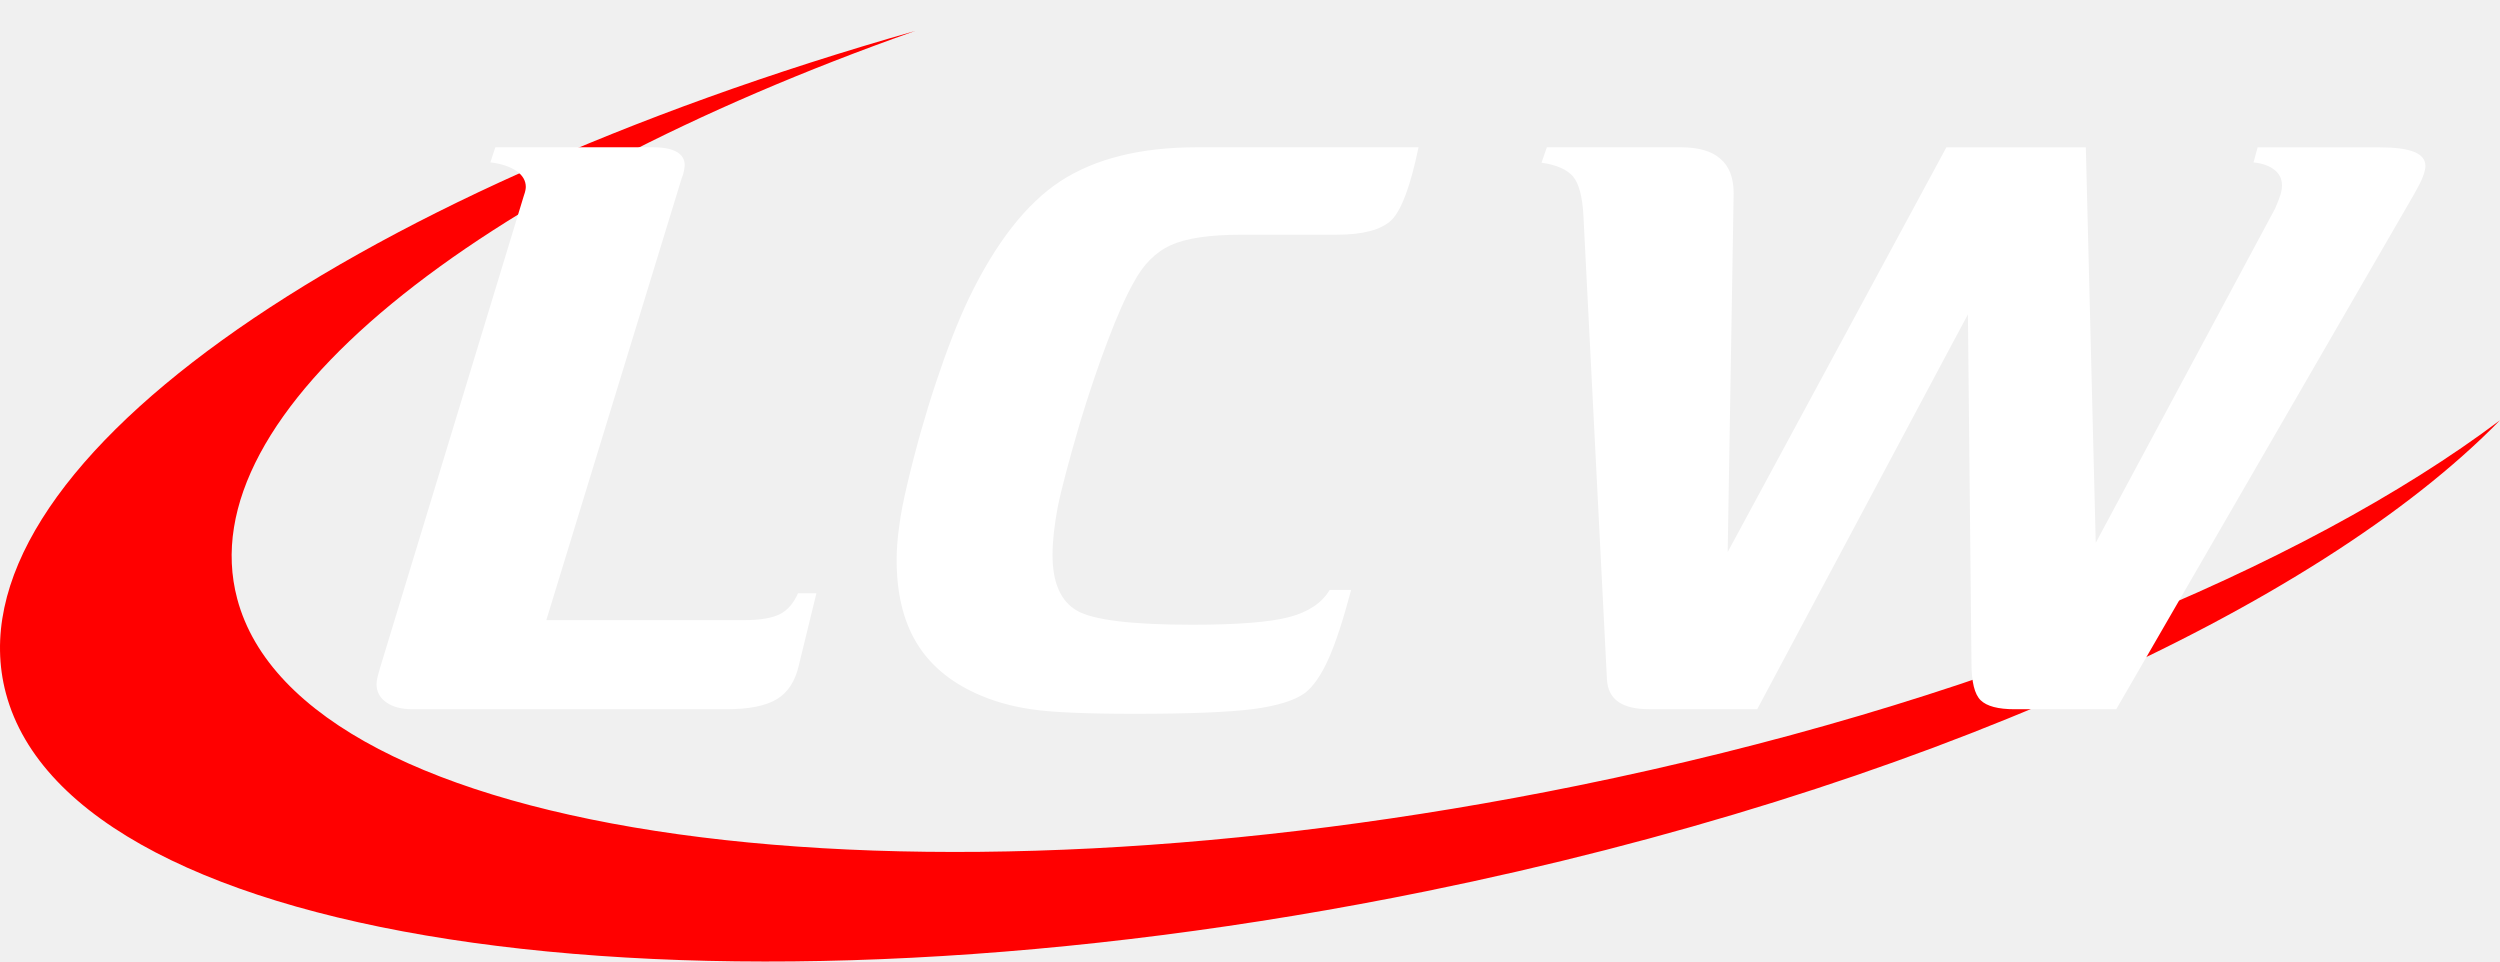
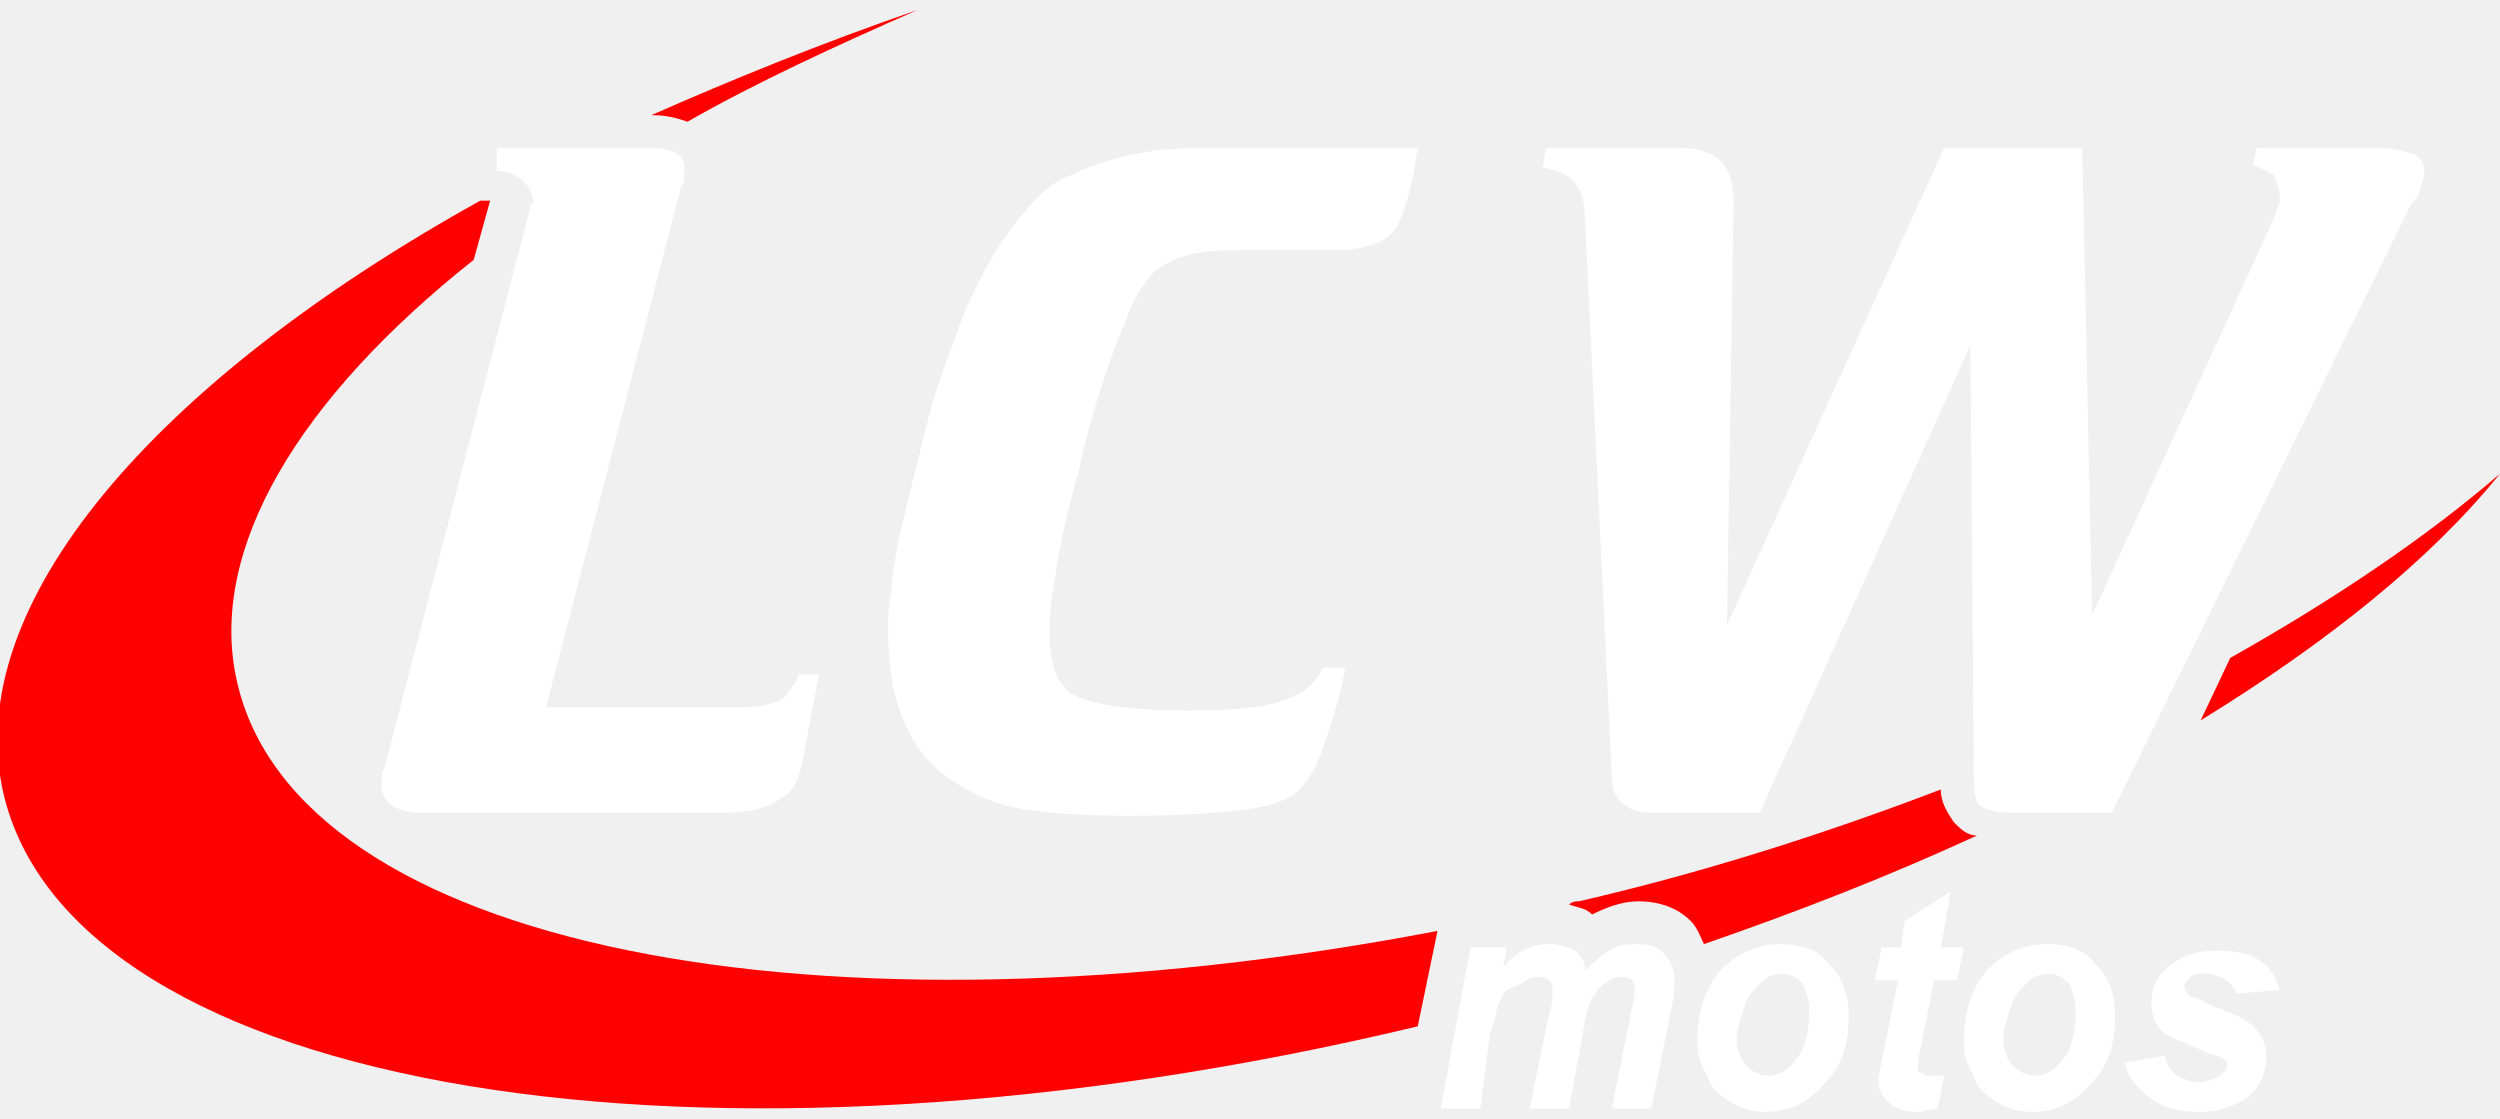
- <svg xmlns="http://www.w3.org/2000/svg" width="78" height="30" viewBox="0 0 78 30" fill="none">
-   <path d="M49.24 24.508C28.134 28.81 9.397 26.201 7.401 18.682C5.859 12.882 14.728 5.852 28.552 0.966C10.573 6.08 -1.662 14.687 0.184 21.631C2.301 29.598 22.152 32.361 44.515 27.803C59.786 24.69 72.283 18.966 78 13.112C71.852 17.732 61.493 22.01 49.24 24.508Z" fill="#FF0000" />
-   <path d="M48.262 4.595H52.438C52.991 4.595 53.405 4.713 53.676 4.954C53.953 5.189 54.09 5.548 54.09 6.029L53.904 17.223L60.727 4.597H65.078L65.387 16.936L70.981 6.511C71.066 6.322 71.119 6.174 71.151 6.073C71.183 5.967 71.198 5.87 71.198 5.782C71.198 5.583 71.119 5.424 70.964 5.301C70.81 5.174 70.592 5.098 70.31 5.066L70.438 4.597H74.235C74.724 4.597 75.086 4.643 75.321 4.74C75.554 4.833 75.673 4.98 75.673 5.179C75.673 5.267 75.646 5.377 75.594 5.512C75.547 5.643 75.451 5.828 75.317 6.064L66.027 22.128H62.852C62.342 22.128 61.99 22.035 61.798 21.849C61.606 21.664 61.51 21.276 61.51 20.68L61.399 9.808L54.826 22.126H51.445C51.031 22.126 50.711 22.05 50.492 21.898C50.274 21.746 50.157 21.514 50.137 21.21L49.403 6.732C49.371 6.138 49.265 5.728 49.079 5.506C48.887 5.286 48.563 5.143 48.095 5.076L48.262 4.595ZM37.344 4.595H44.258C44.008 5.806 43.725 6.561 43.413 6.868C43.093 7.171 42.525 7.323 41.706 7.323H38.744C37.739 7.323 37 7.432 36.526 7.652C36.051 7.866 35.664 8.259 35.367 8.82C35.127 9.245 34.856 9.85 34.563 10.629C34.266 11.405 33.978 12.261 33.695 13.192C33.334 14.428 33.099 15.317 32.993 15.866C32.892 16.414 32.839 16.899 32.839 17.317C32.839 18.181 33.095 18.763 33.605 19.054C34.109 19.345 35.312 19.492 37.199 19.492C38.614 19.492 39.619 19.412 40.225 19.252C40.826 19.093 41.247 18.809 41.486 18.405H42.156C41.906 19.345 41.672 20.062 41.449 20.559C41.224 21.058 40.98 21.412 40.72 21.617C40.4 21.853 39.858 22.022 39.104 22.123C38.343 22.22 37.12 22.271 35.423 22.271C33.886 22.271 32.802 22.225 32.167 22.128C31.535 22.035 30.971 21.871 30.47 21.643C29.629 21.264 29.002 20.733 28.592 20.049C28.182 19.366 27.975 18.506 27.975 17.465C27.975 17.153 28.001 16.806 28.054 16.427C28.101 16.051 28.187 15.614 28.304 15.12C28.569 13.991 28.872 12.927 29.204 11.928C29.539 10.924 29.873 10.06 30.22 9.326C31.061 7.58 32.017 6.353 33.091 5.649C34.175 4.946 35.589 4.595 37.344 4.595ZM15.455 4.595H20.363C20.698 4.595 20.942 4.642 21.112 4.739C21.277 4.831 21.362 4.97 21.362 5.152C21.362 5.207 21.351 5.274 21.336 5.346C21.321 5.422 21.298 5.498 21.266 5.57L17.045 19.348H23.214C23.714 19.348 24.085 19.285 24.33 19.163C24.574 19.04 24.761 18.821 24.898 18.509H25.472L24.924 20.756C24.813 21.25 24.584 21.604 24.243 21.811C23.897 22.022 23.372 22.128 22.668 22.128H12.87C12.523 22.128 12.252 22.056 12.051 21.913C11.85 21.77 11.748 21.58 11.748 21.347C11.748 21.301 11.754 21.238 11.769 21.165C11.786 21.089 11.816 20.988 11.853 20.853L16.341 6.115C16.373 6.027 16.389 5.962 16.394 5.93C16.4 5.895 16.405 5.862 16.405 5.833C16.405 5.634 16.304 5.465 16.108 5.331C15.911 5.197 15.64 5.107 15.299 5.066L15.455 4.595Z" fill="white" />
+ <svg xmlns="http://www.w3.org/2000/svg" version="1.1" id="Layer_1" x="0px" y="0px" viewBox="0 0 76 34" style="enable-background:new 0 0 76 34;" xml:space="preserve">
+   <style type="text/css">
+ 	.st0{fill:#FF0000;}
+ 	.st1{display:none;}
+ 	.st2{display:inline;fill:#FFFFFF;}
+ 	.st3{fill:#FFFFFF;}
+ </style>
+   <g>
+     <path class="st0" d="M19.8,3.5L19.8,3.5c0.5,0,0.8,0.1,1.1,0.2c2.1-1.2,4.5-2.3,7-3.4C25,1.3,22.3,2.4,19.8,3.5z" />
+     <path class="st0" d="M59.4,25c-0.2-0.3-0.4-0.6-0.4-1c-3.4,1.3-7.1,2.5-11,3.4c-0.1,0-0.2,0-0.3,0.1c0.3,0.1,0.5,0.1,0.7,0.3   c0.4-0.2,0.9-0.4,1.4-0.4c0.8,0,1.3,0.3,1.6,0.6c0.2,0.2,0.3,0.5,0.4,0.7c2.9-1,5.7-2.1,8.3-3.3C59.8,25.4,59.6,25.2,59.4,25z" />
+     <path class="st0" d="M67.8,20l-0.9,1.9c3.9-2.4,7-4.9,9.1-7.5C73.8,16.3,71,18.2,67.8,20z" />
+     <path class="st0" d="M7.2,20.7c-0.9-4,1.9-8.6,7.2-12.8l0.5-1.8c0,0-0.1,0-0.2,0l-0.1,0c-9.9,5.5-15.8,12.3-14.5,18   c2.1,9.1,21.3,12.3,43,7.1l0.6-2.9l0,0C24.9,31.9,9,28.8,7.2,20.7z" />
+   </g>
+   <g>
+     <g class="st1">
+       <path class="st2" d="M48.2,33.4c0,0,0.6-3.3,0.7-3.4c0,0-0.1,0.1-0.1,0.2c-0.1,0.1-0.2,0.3-0.3,0.9L48,33.4h-2.2l0.7-2.1    c0-0.1,0-0.2,0-0.2c-0.1,0-0.1,0.1-0.1,0.1c-0.1,0.1-0.1,0.2-0.2,0.4c0,0.1-0.1,0.3-0.1,0.6l0,0.1l-0.5,1.1h-2l1-5.2h1.9    c0.2-0.1,0.4-0.1,0.6-0.1c0.4,0,0.7,0.1,1,0.3c0,0,0.1,0.1,0.1,0.1c0.1,0,0.1-0.1,0.2-0.1c0.3-0.2,0.7-0.3,1-0.3    c0.4,0,0.8,0.1,1.1,0.4c0.3,0.3,0.4,0.6,0.4,1.1c0,0.2,0,0.4-0.1,0.8l-0.6,2.9H48.2z M48.9,29.8C48.9,29.8,48.9,29.8,48.9,29.8z" />
+       <path class="st2" d="M49.5,28.6c0.3,0,0.6,0.1,0.7,0.3s0.3,0.4,0.3,0.7c0,0.1,0,0.4-0.1,0.7l-0.5,2.5h-1.1l0.5-2.5    c0.1-0.3,0.1-0.5,0.1-0.5c0-0.1,0-0.2-0.1-0.3c-0.1-0.1-0.2-0.1-0.3-0.1c-0.3,0-0.5,0.1-0.7,0.4c-0.1,0.2-0.3,0.6-0.4,1.1    l-0.4,1.9h-1.1l0.5-1.4c0.1-0.3,0.1-0.5,0.1-0.6c0-0.1,0-0.2-0.1-0.3c-0.1-0.1-0.2-0.1-0.3-0.1c-0.1,0-0.2,0-0.4,0.1    c-0.1,0.1-0.2,0.2-0.3,0.3c-0.1,0.1-0.2,0.3-0.2,0.5c0,0.1-0.1,0.3-0.1,0.6l-0.4,0.8h-1.1l0.8-4.2h1l-0.1,0.5    c0.4-0.4,0.8-0.6,1.2-0.6c0.3,0,0.5,0.1,0.7,0.2c0.2,0.1,0.3,0.3,0.3,0.5c0.1-0.2,0.3-0.4,0.6-0.5C48.9,28.7,49.2,28.6,49.5,28.6     M49.5,27.6c-0.4,0-0.8,0.1-1.2,0.3c-0.3-0.2-0.7-0.3-1.1-0.3c-0.2,0-0.5,0-0.7,0.1H46h-1h-0.8L44,28.5l-0.8,4.2L43,33.9h1.2h1.1    h0.6h0.6h1.1h0.8h0.4h1.1h0.8l0.2-0.8l0.5-2.5c0.1-0.4,0.1-0.7,0.1-0.9c0-0.6-0.2-1-0.5-1.4C50.6,27.9,50.2,27.6,49.5,27.6    L49.5,27.6z" />
+     </g>
+     <path class="st3" d="M44.7,28.8h1.1l-0.1,0.6c0.4-0.5,0.9-0.7,1.4-0.7c0.3,0,0.6,0.1,0.8,0.2c0.2,0.2,0.3,0.4,0.3,0.6   c0.2-0.2,0.4-0.4,0.7-0.6c0.3-0.2,0.6-0.2,0.9-0.2c0.4,0,0.6,0.1,0.8,0.3s0.3,0.5,0.3,0.8c0,0.2,0,0.5-0.1,0.9l-0.6,3H49l0.6-3   c0.1-0.4,0.1-0.6,0.1-0.6c0-0.1,0-0.2-0.1-0.3c-0.1-0.1-0.2-0.1-0.3-0.1c-0.3,0-0.6,0.2-0.8,0.5c-0.2,0.2-0.3,0.7-0.4,1.3l-0.4,2.2   h-1.2l0.6-2.9c0.1-0.3,0.1-0.6,0.1-0.7c0-0.1,0-0.2-0.1-0.3c-0.1-0.1-0.2-0.1-0.3-0.1c-0.1,0-0.3,0-0.4,0.1S46,30,45.8,30.1   c-0.1,0.1-0.2,0.3-0.3,0.6c0,0.1-0.1,0.4-0.2,0.7L45,33.7h-1.2L44.7,28.8z" />
+     <path class="st3" d="M51.6,31.7c0-0.9,0.2-1.6,0.7-2.2c0.5-0.5,1.1-0.8,1.8-0.8c0.7,0,1.2,0.2,1.5,0.6c0.4,0.4,0.6,0.9,0.6,1.6   c0,0.8-0.2,1.5-0.7,2c-0.5,0.6-1.1,0.9-1.8,0.9c-0.4,0-0.8-0.1-1.1-0.3c-0.3-0.2-0.6-0.4-0.7-0.8C51.7,32.4,51.6,32,51.6,31.7z    M55,30.7c0-0.3-0.1-0.6-0.2-0.8c-0.2-0.2-0.4-0.3-0.6-0.3c-0.3,0-0.5,0.1-0.7,0.3c-0.2,0.2-0.4,0.4-0.5,0.8   c-0.1,0.3-0.2,0.6-0.2,0.9c0,0.3,0.1,0.6,0.3,0.8s0.4,0.3,0.7,0.3c0.3,0,0.6-0.2,0.8-0.5C54.9,31.9,55,31.3,55,30.7z" />
+     <path class="st3" d="M57,29.8l0.2-1h0.6l0.1-0.8l1.4-0.9l-0.3,1.7h0.7l-0.2,1h-0.7l-0.4,2c-0.1,0.4-0.1,0.6-0.1,0.6   c0,0.1,0,0.2,0.1,0.2c0.1,0.1,0.2,0.1,0.3,0.1c0.1,0,0.2,0,0.4,0l-0.2,1c-0.2,0-0.4,0.1-0.6,0.1c-0.4,0-0.7-0.1-0.9-0.3   c-0.2-0.2-0.3-0.4-0.3-0.7c0-0.1,0.1-0.5,0.2-1l0.4-2H57z" />
+     <path class="st3" d="M59.7,31.7c0-0.9,0.2-1.6,0.7-2.2c0.5-0.5,1.1-0.8,1.8-0.8c0.7,0,1.2,0.2,1.5,0.6c0.4,0.4,0.6,0.9,0.6,1.6   c0,0.8-0.2,1.5-0.7,2c-0.5,0.6-1.1,0.9-1.8,0.9c-0.4,0-0.8-0.1-1.1-0.3c-0.3-0.2-0.6-0.4-0.7-0.8C59.8,32.4,59.7,32,59.7,31.7z    M63.1,30.7c0-0.3-0.1-0.6-0.2-0.8c-0.2-0.2-0.4-0.3-0.6-0.3c-0.3,0-0.5,0.1-0.7,0.3c-0.2,0.2-0.4,0.4-0.5,0.8   c-0.1,0.3-0.2,0.6-0.2,0.9c0,0.3,0.1,0.6,0.3,0.8s0.4,0.3,0.7,0.3c0.3,0,0.6-0.2,0.8-0.5C63,31.9,63.1,31.3,63.1,30.7z" />
+     <path class="st3" d="M64.6,32.3l1.2-0.2c0.1,0.3,0.2,0.5,0.4,0.6c0.2,0.1,0.4,0.2,0.6,0.2c0.3,0,0.5-0.1,0.7-0.2   c0.1-0.1,0.2-0.2,0.2-0.3c0-0.1,0-0.2-0.1-0.2c-0.1-0.1-0.2-0.1-0.5-0.2c-0.7-0.3-1.2-0.5-1.3-0.6c-0.3-0.2-0.4-0.6-0.4-0.9   s0.1-0.7,0.4-1c0.4-0.4,0.9-0.6,1.6-0.6c0.6,0,1,0.1,1.3,0.3c0.3,0.2,0.5,0.5,0.6,0.9L68,30.2c-0.1-0.2-0.2-0.3-0.3-0.4   c-0.2-0.1-0.4-0.2-0.6-0.2c-0.3,0-0.4,0-0.5,0.1c-0.1,0.1-0.2,0.2-0.2,0.3c0,0.1,0.1,0.2,0.2,0.3c0.1,0,0.3,0.1,0.7,0.3   c0.6,0.2,1,0.4,1.2,0.6c0.3,0.3,0.4,0.6,0.4,0.9c0,0.5-0.2,0.9-0.5,1.2c-0.4,0.3-0.9,0.5-1.5,0.5c-0.6,0-1.1-0.1-1.5-0.4   C65,33.1,64.7,32.8,64.6,32.3z" />
+   </g>
+   <g>
+     <path class="st3" d="M47,4.5h4.1c0.5,0,0.9,0.1,1.2,0.4c0.3,0.3,0.4,0.7,0.4,1.2L52.5,19l6.6-14.5h4.2l0.3,14.2l5.5-12   c0.1-0.2,0.1-0.4,0.2-0.5c0-0.1,0-0.2,0-0.3c0-0.2-0.1-0.4-0.2-0.6c-0.2-0.1-0.4-0.2-0.6-0.3l0.1-0.5h3.7c0.5,0,0.8,0.1,1.1,0.2   c0.2,0.1,0.3,0.3,0.3,0.5c0,0.1,0,0.2-0.1,0.4c0,0.2-0.1,0.4-0.3,0.6l-9.1,18.5h-3.1c-0.5,0-0.8-0.1-1-0.3C60,24.1,60,23.7,60,23   l-0.1-12.5l-6.4,14.2h-3.3c-0.4,0-0.7-0.1-0.9-0.3c-0.2-0.2-0.3-0.4-0.3-0.8L48.2,7c0-0.7-0.1-1.2-0.3-1.4c-0.2-0.3-0.5-0.4-1-0.5   L47,4.5z M36.4,4.5h6.7c-0.2,1.4-0.5,2.3-0.8,2.6c-0.3,0.3-0.9,0.5-1.7,0.5h-2.9c-1,0-1.7,0.1-2.2,0.4c-0.5,0.2-0.8,0.7-1.1,1.3   c-0.2,0.5-0.5,1.2-0.8,2.1c-0.3,0.9-0.6,1.9-0.8,2.9c-0.4,1.4-0.6,2.4-0.7,3.1c-0.1,0.6-0.2,1.2-0.2,1.7c0,1,0.2,1.7,0.7,2   c0.5,0.3,1.7,0.5,3.5,0.5c1.4,0,2.4-0.1,2.9-0.3c0.6-0.2,1-0.5,1.2-1h0.7c-0.2,1.1-0.5,1.9-0.7,2.5c-0.2,0.6-0.5,1-0.7,1.2   c-0.3,0.3-0.8,0.5-1.6,0.6c-0.7,0.1-1.9,0.2-3.6,0.2c-1.5,0-2.6-0.1-3.2-0.2c-0.6-0.1-1.2-0.3-1.7-0.6c-0.8-0.4-1.4-1-1.8-1.8   c-0.4-0.8-0.6-1.8-0.6-3c0-0.4,0-0.8,0.1-1.2c0-0.4,0.1-0.9,0.2-1.5c0.3-1.3,0.6-2.5,0.9-3.7c0.3-1.2,0.7-2.1,1-3   c0.8-2,1.8-3.4,2.8-4.2C33.3,4.9,34.7,4.5,36.4,4.5z M15.1,4.5h4.8c0.3,0,0.6,0.1,0.7,0.2c0.2,0.1,0.2,0.3,0.2,0.5   c0,0.1,0,0.1,0,0.2c0,0.1,0,0.2-0.1,0.3l-4.1,15.8h6c0.5,0,0.8-0.1,1.1-0.2c0.2-0.1,0.4-0.4,0.6-0.8h0.6l-0.5,2.6   c-0.1,0.6-0.3,1-0.7,1.2c-0.3,0.2-0.8,0.4-1.5,0.4h-9.5c-0.3,0-0.6-0.1-0.8-0.2c-0.2-0.2-0.3-0.4-0.3-0.6c0-0.1,0-0.1,0-0.2   c0-0.1,0-0.2,0.1-0.4l4.4-16.9c0-0.1,0-0.2,0.1-0.2c0,0,0-0.1,0-0.1c0-0.2-0.1-0.4-0.3-0.6c-0.2-0.2-0.5-0.3-0.8-0.3L15.1,4.5z" />
+   </g>
</svg>
